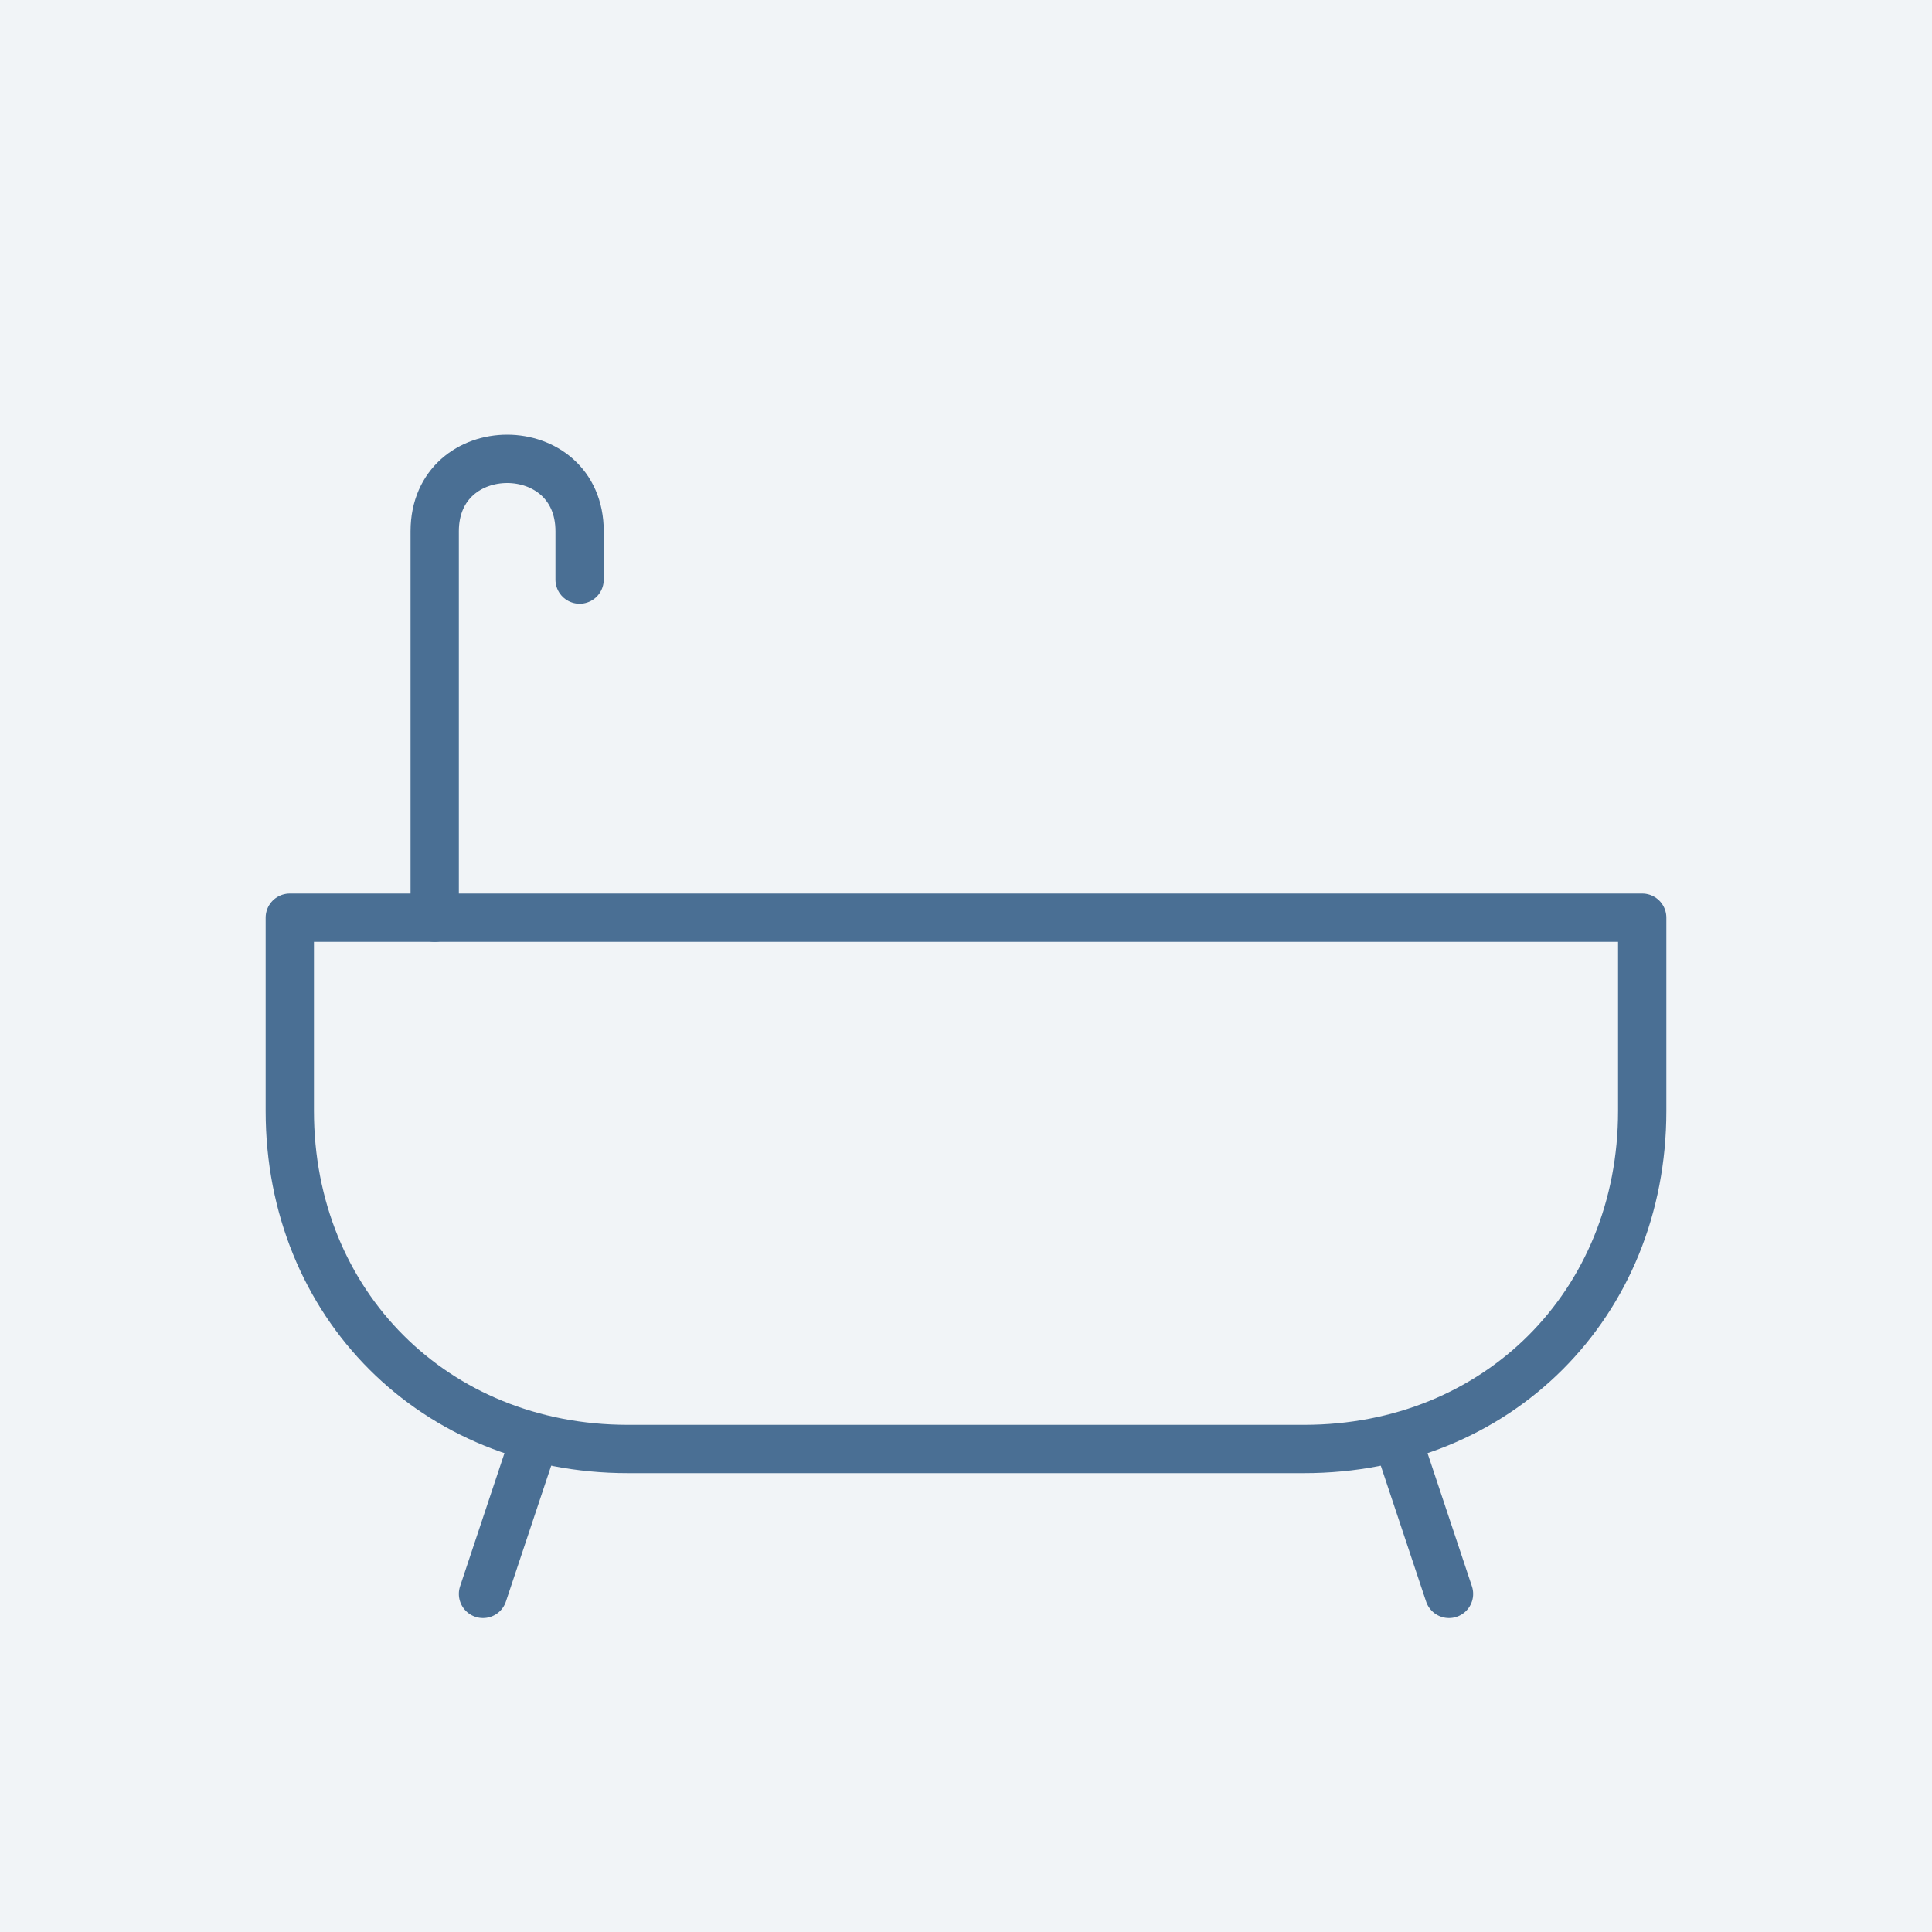
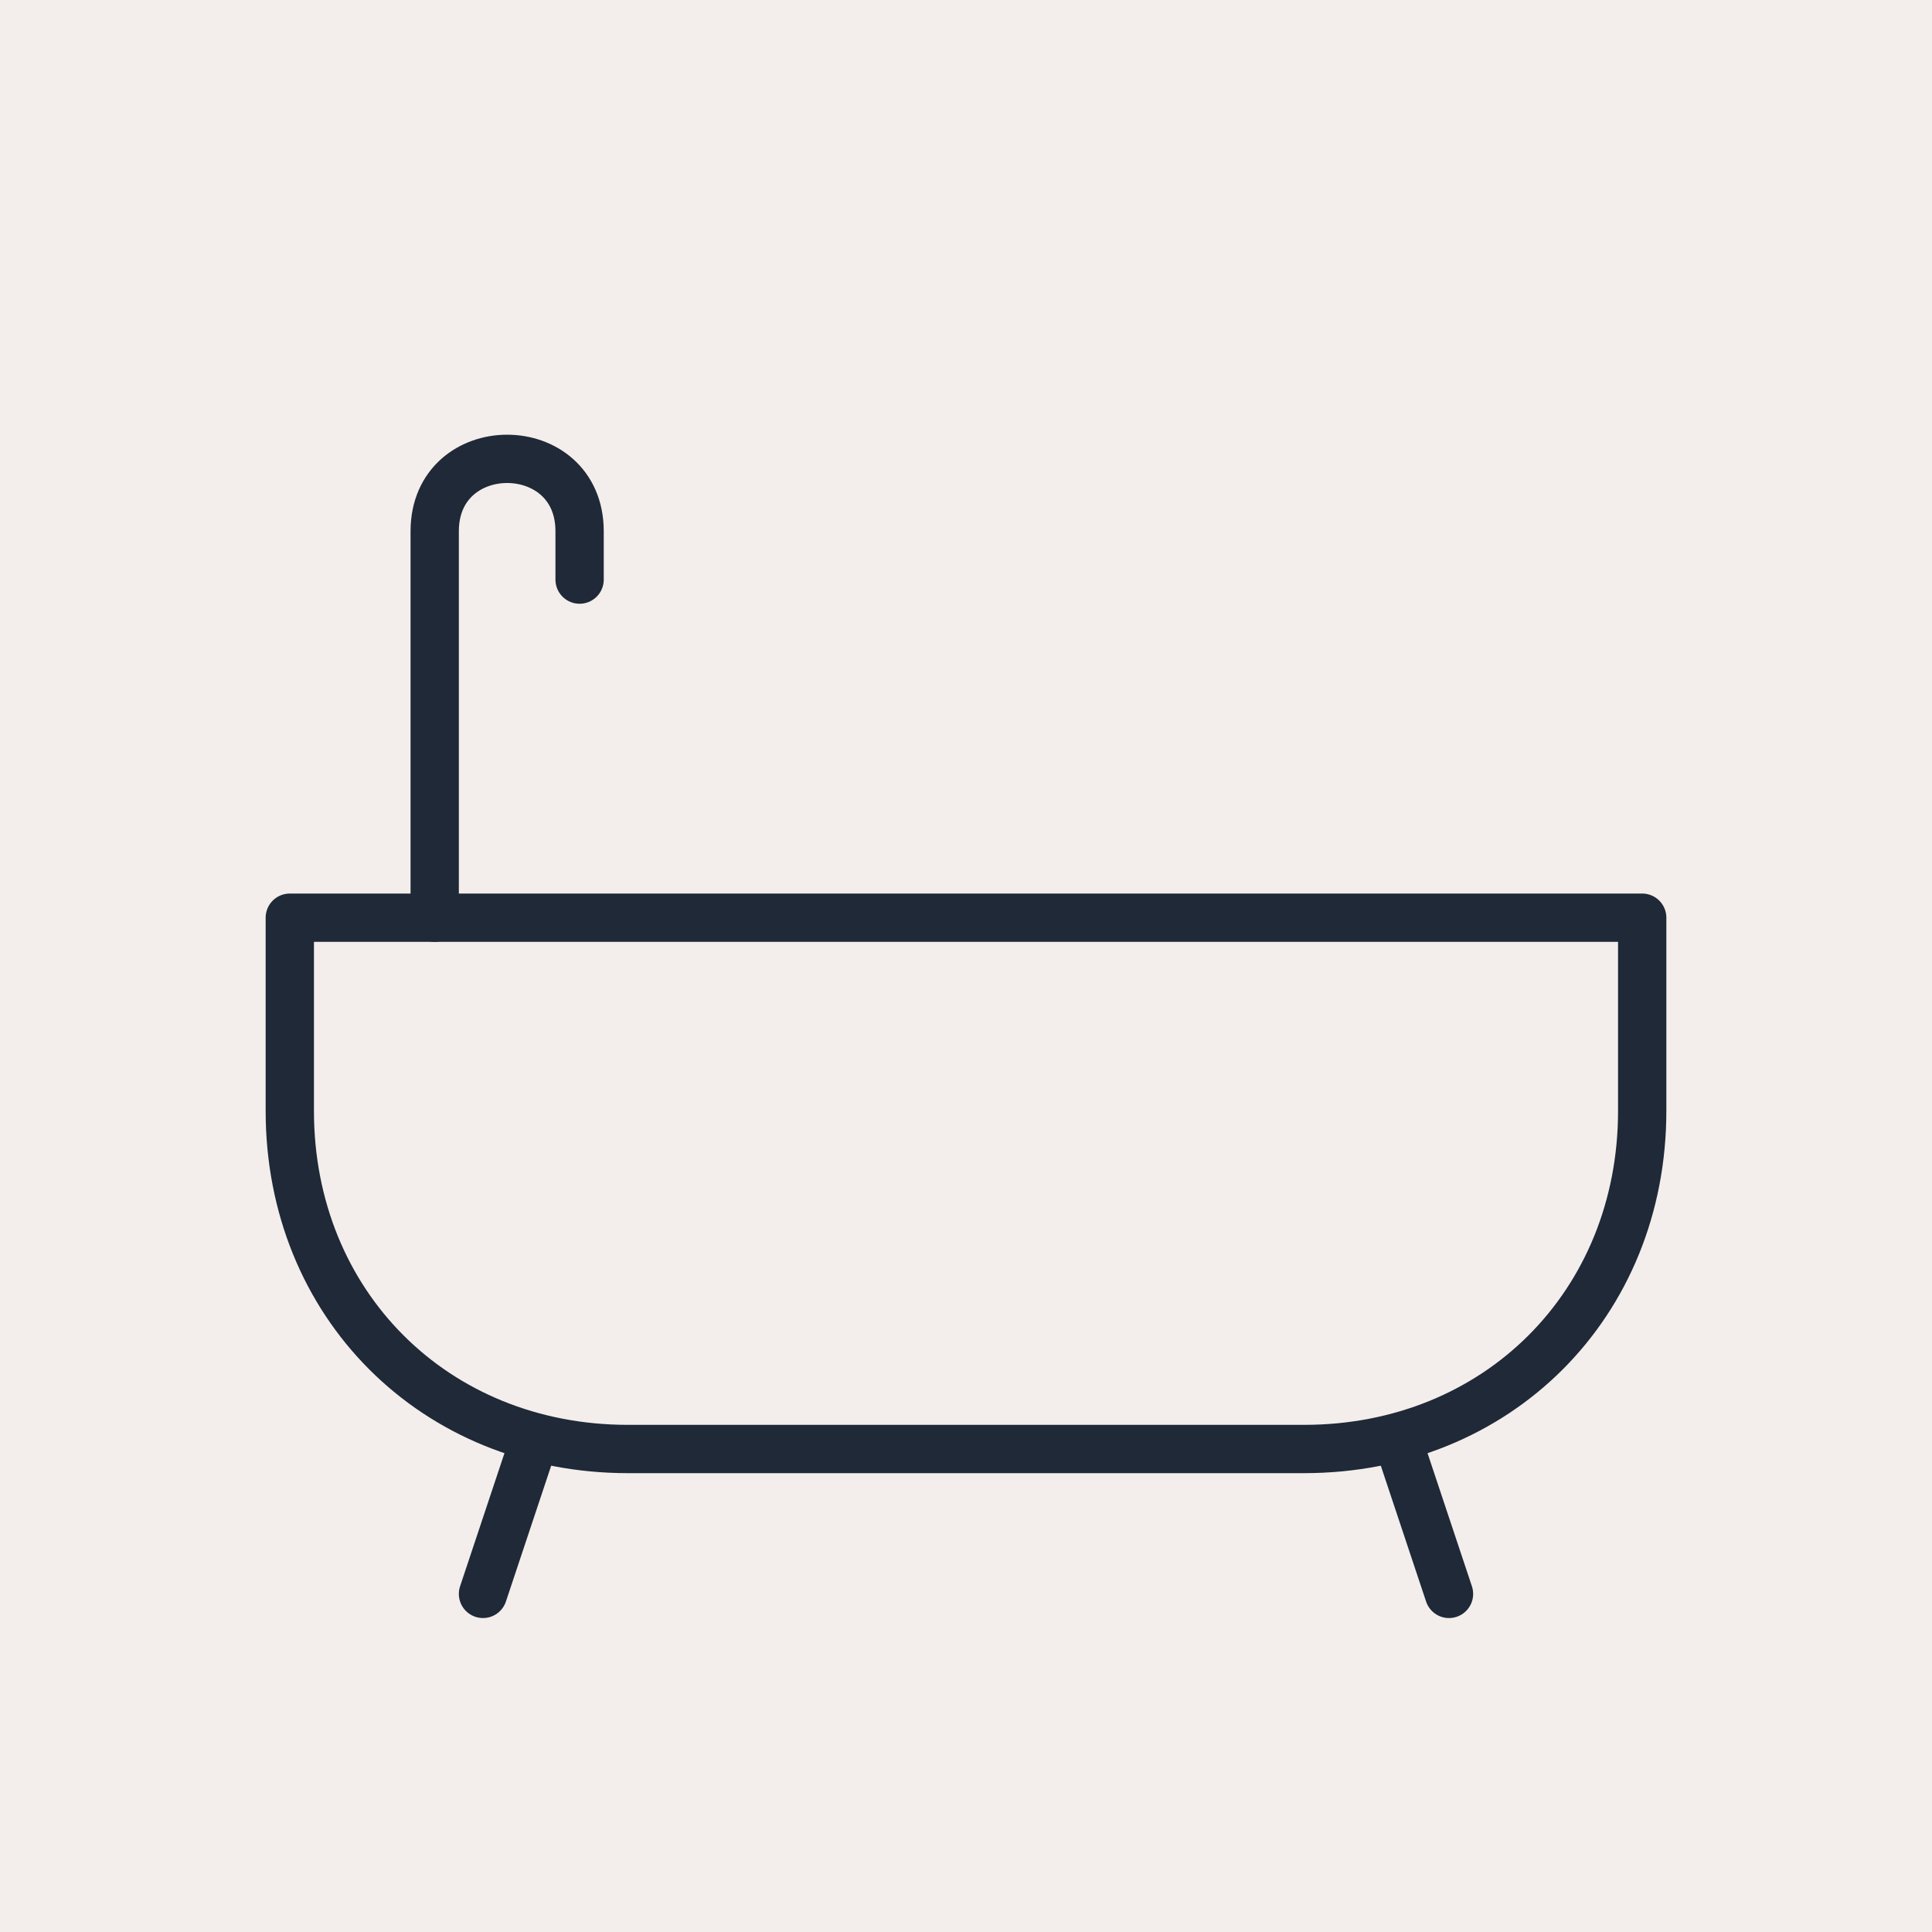
<svg xmlns="http://www.w3.org/2000/svg" viewBox="0 0 400 400">
-   <rect width="400" height="400" fill="#F1F4F7" />
-   <g fill="none" stroke="#4A6F94" stroke-width="10" stroke-linecap="round" stroke-linejoin="round">
+   <rect width="400" height="400" fill="#F3EEEB" />
+   <g fill="none" stroke="#1F2937" stroke-width="10" stroke-linecap="round" stroke-linejoin="round">
    <path d="M60 190h280v40c0 40-30 70-70 70H130c-40 0-70-30-70-70z" />
    <path d="M110 300l-10 30M290 300l10 30" />
    <path d="M90 190v-80c0-20 30-20 30 0v10" />
  </g>
</svg>
